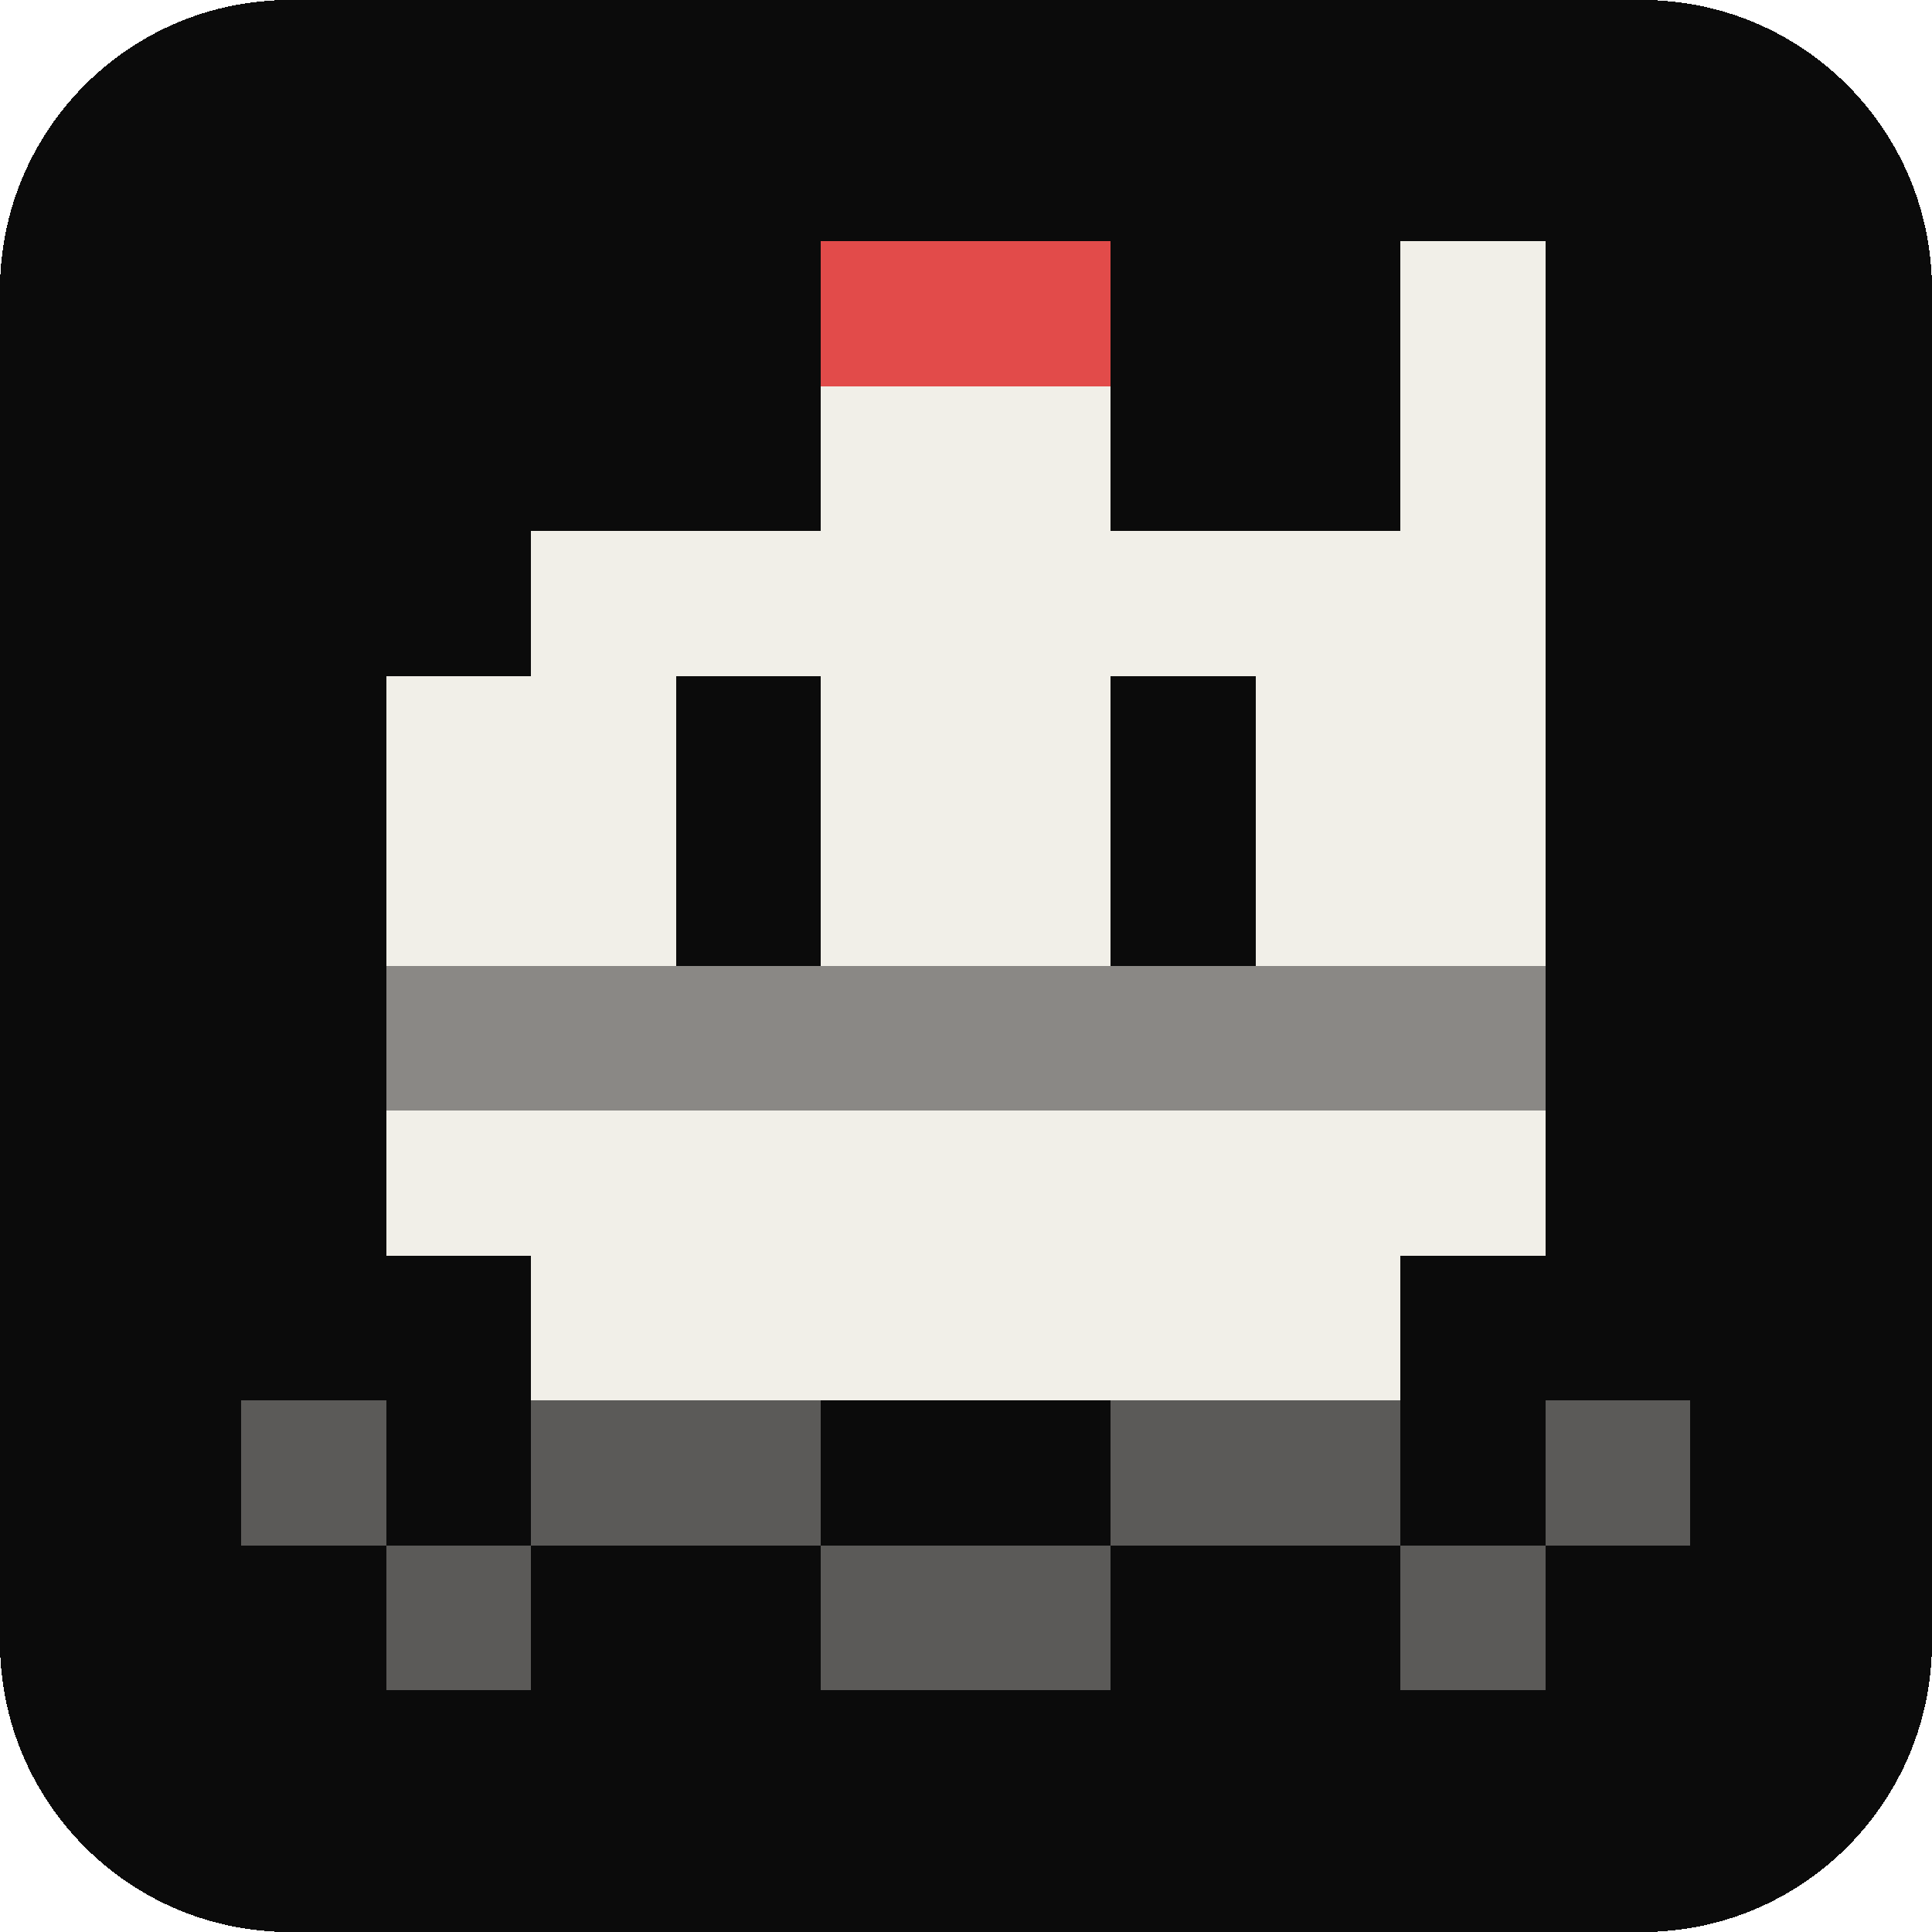
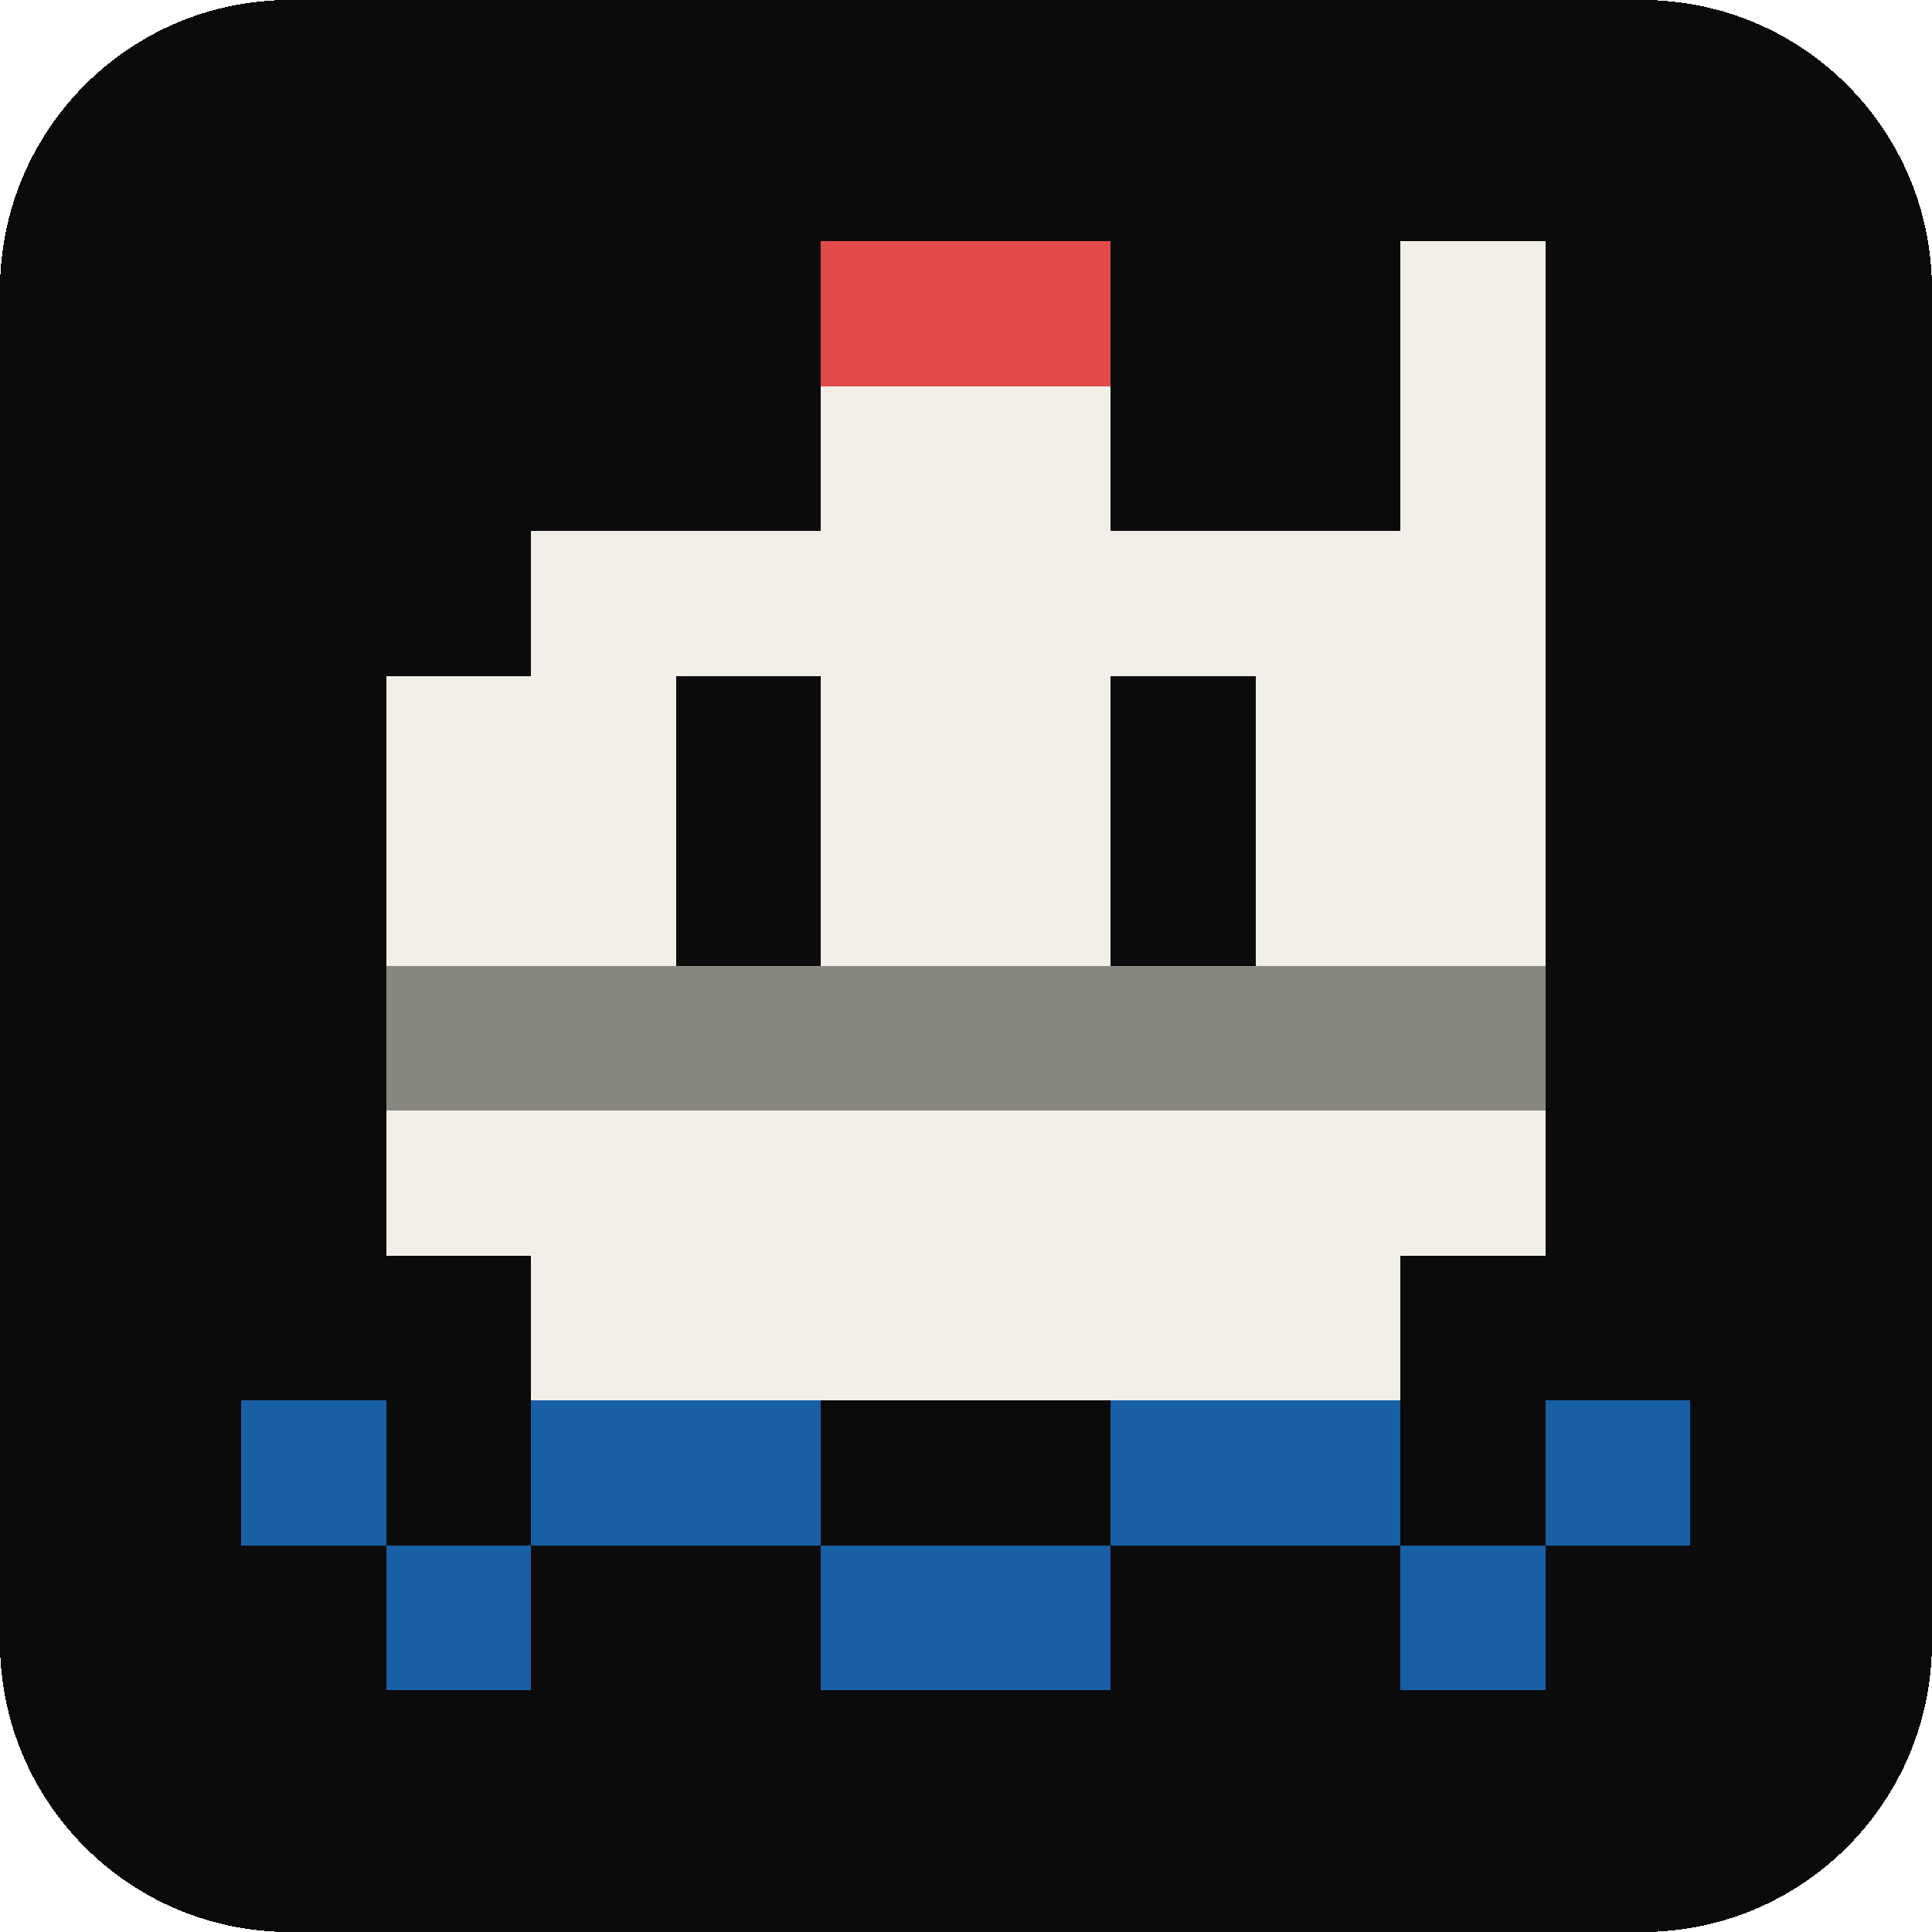
<svg xmlns="http://www.w3.org/2000/svg" shape-rendering="crispEdges" width="80" height="80" viewBox="0 0 80 80">
  <rect width="80" height="80" rx="12" fill="#0b0b0b" />
  <g>
    <rect x="34" y="10" width="6" height="6" fill="#E24B4A" />
    <rect x="40" y="10" width="6" height="6" fill="#E24B4A" />
-     <rect x="58" y="10" width="6" height="6" fill="#f1efe8" />
-     <rect x="34" y="16" width="6" height="6" fill="#f1efe8" />
-     <rect x="40" y="16" width="6" height="6" fill="#f1efe8" />
-     <rect x="58" y="16" width="6" height="6" fill="#f1efe8" />
-     <rect x="22" y="22" width="6" height="6" fill="#f1efe8" />
-     <rect x="28" y="22" width="6" height="6" fill="#f1efe8" />
-     <rect x="34" y="22" width="6" height="6" fill="#f1efe8" />
-     <rect x="40" y="22" width="6" height="6" fill="#f1efe8" />
-     <rect x="46" y="22" width="6" height="6" fill="#f1efe8" />
-     <rect x="52" y="22" width="6" height="6" fill="#f1efe8" />
-     <rect x="58" y="22" width="6" height="6" fill="#f1efe8" />
-     <rect x="16" y="28" width="6" height="6" fill="#f1efe8" />
-     <rect x="22" y="28" width="6" height="6" fill="#f1efe8" />
-     <rect x="34" y="28" width="6" height="6" fill="#f1efe8" />
-     <rect x="40" y="28" width="6" height="6" fill="#f1efe8" />
-     <rect x="52" y="28" width="6" height="6" fill="#f1efe8" />
-     <rect x="58" y="28" width="6" height="6" fill="#f1efe8" />
-     <rect x="16" y="34" width="6" height="6" fill="#f1efe8" />
-     <rect x="22" y="34" width="6" height="6" fill="#f1efe8" />
-     <rect x="34" y="34" width="6" height="6" fill="#f1efe8" />
-     <rect x="40" y="34" width="6" height="6" fill="#f1efe8" />
-     <rect x="52" y="34" width="6" height="6" fill="#f1efe8" />
-     <rect x="58" y="34" width="6" height="6" fill="#f1efe8" />
-     <rect x="16" y="40" width="6" height="6" fill="#f1efe8" fill-opacity="0.55" />
-     <rect x="22" y="40" width="6" height="6" fill="#f1efe8" fill-opacity="0.55" />
-     <rect x="28" y="40" width="6" height="6" fill="#f1efe8" fill-opacity="0.55" />
-     <rect x="34" y="40" width="6" height="6" fill="#f1efe8" fill-opacity="0.55" />
-     <rect x="40" y="40" width="6" height="6" fill="#f1efe8" fill-opacity="0.55" />
-     <rect x="46" y="40" width="6" height="6" fill="#f1efe8" fill-opacity="0.55" />
-     <rect x="52" y="40" width="6" height="6" fill="#f1efe8" fill-opacity="0.55" />
-     <rect x="58" y="40" width="6" height="6" fill="#f1efe8" fill-opacity="0.55" />
-     <rect x="16" y="46" width="6" height="6" fill="#f1efe8" />
-     <rect x="22" y="46" width="6" height="6" fill="#f1efe8" />
-     <rect x="28" y="46" width="6" height="6" fill="#f1efe8" />
-     <rect x="34" y="46" width="6" height="6" fill="#f1efe8" />
-     <rect x="40" y="46" width="6" height="6" fill="#f1efe8" />
-     <rect x="46" y="46" width="6" height="6" fill="#f1efe8" />
-     <rect x="52" y="46" width="6" height="6" fill="#f1efe8" />
-     <rect x="58" y="46" width="6" height="6" fill="#f1efe8" />
-     <rect x="22" y="52" width="6" height="6" fill="#f1efe8" />
-     <rect x="28" y="52" width="6" height="6" fill="#f1efe8" />
-     <rect x="34" y="52" width="6" height="6" fill="#f1efe8" />
-     <rect x="40" y="52" width="6" height="6" fill="#f1efe8" />
-     <rect x="46" y="52" width="6" height="6" fill="#f1efe8" />
-     <rect x="52" y="52" width="6" height="6" fill="#f1efe8" />
-     <rect x="10" y="58" width="6" height="6" fill="#f1efe8" fill-opacity="0.35" />
-     <rect x="22" y="58" width="6" height="6" fill="#f1efe8" fill-opacity="0.35" />
-     <rect x="28" y="58" width="6" height="6" fill="#f1efe8" fill-opacity="0.35" />
-     <rect x="46" y="58" width="6" height="6" fill="#f1efe8" fill-opacity="0.35" />
-     <rect x="52" y="58" width="6" height="6" fill="#f1efe8" fill-opacity="0.35" />
-     <rect x="64" y="58" width="6" height="6" fill="#f1efe8" fill-opacity="0.35" />
-     <rect x="16" y="64" width="6" height="6" fill="#f1efe8" fill-opacity="0.35" />
-     <rect x="34" y="64" width="6" height="6" fill="#f1efe8" fill-opacity="0.35" />
-     <rect x="40" y="64" width="6" height="6" fill="#f1efe8" fill-opacity="0.35" />
-     <rect x="58" y="64" width="6" height="6" fill="#f1efe8" fill-opacity="0.35" />
+     <rect x="58" y="10" width="6" height="6" fill="#F1EFE8" />
+     <rect x="34" y="16" width="6" height="6" fill="#F1EFE8" />
+     <rect x="40" y="16" width="6" height="6" fill="#F1EFE8" />
+     <rect x="58" y="16" width="6" height="6" fill="#F1EFE8" />
+     <rect x="22" y="22" width="6" height="6" fill="#F1EFE8" />
+     <rect x="28" y="22" width="6" height="6" fill="#F1EFE8" />
+     <rect x="34" y="22" width="6" height="6" fill="#F1EFE8" />
+     <rect x="40" y="22" width="6" height="6" fill="#F1EFE8" />
+     <rect x="46" y="22" width="6" height="6" fill="#F1EFE8" />
+     <rect x="52" y="22" width="6" height="6" fill="#F1EFE8" />
+     <rect x="58" y="22" width="6" height="6" fill="#F1EFE8" />
+     <rect x="16" y="28" width="6" height="6" fill="#F1EFE8" />
+     <rect x="22" y="28" width="6" height="6" fill="#F1EFE8" />
+     <rect x="34" y="28" width="6" height="6" fill="#F1EFE8" />
+     <rect x="40" y="28" width="6" height="6" fill="#F1EFE8" />
+     <rect x="52" y="28" width="6" height="6" fill="#F1EFE8" />
+     <rect x="58" y="28" width="6" height="6" fill="#F1EFE8" />
+     <rect x="16" y="34" width="6" height="6" fill="#F1EFE8" />
+     <rect x="22" y="34" width="6" height="6" fill="#F1EFE8" />
+     <rect x="34" y="34" width="6" height="6" fill="#F1EFE8" />
+     <rect x="40" y="34" width="6" height="6" fill="#F1EFE8" />
+     <rect x="52" y="34" width="6" height="6" fill="#F1EFE8" />
+     <rect x="58" y="34" width="6" height="6" fill="#F1EFE8" />
+     <rect x="16" y="40" width="6" height="6" fill="#888780" />
+     <rect x="22" y="40" width="6" height="6" fill="#888780" />
+     <rect x="28" y="40" width="6" height="6" fill="#888780" />
+     <rect x="34" y="40" width="6" height="6" fill="#888780" />
+     <rect x="40" y="40" width="6" height="6" fill="#888780" />
+     <rect x="46" y="40" width="6" height="6" fill="#888780" />
+     <rect x="52" y="40" width="6" height="6" fill="#888780" />
+     <rect x="58" y="40" width="6" height="6" fill="#888780" />
+     <rect x="16" y="46" width="6" height="6" fill="#F1EFE8" />
+     <rect x="22" y="46" width="6" height="6" fill="#F1EFE8" />
+     <rect x="28" y="46" width="6" height="6" fill="#F1EFE8" />
+     <rect x="34" y="46" width="6" height="6" fill="#F1EFE8" />
+     <rect x="40" y="46" width="6" height="6" fill="#F1EFE8" />
+     <rect x="46" y="46" width="6" height="6" fill="#F1EFE8" />
+     <rect x="52" y="46" width="6" height="6" fill="#F1EFE8" />
+     <rect x="58" y="46" width="6" height="6" fill="#F1EFE8" />
+     <rect x="22" y="52" width="6" height="6" fill="#F1EFE8" />
+     <rect x="28" y="52" width="6" height="6" fill="#F1EFE8" />
+     <rect x="34" y="52" width="6" height="6" fill="#F1EFE8" />
+     <rect x="40" y="52" width="6" height="6" fill="#F1EFE8" />
+     <rect x="46" y="52" width="6" height="6" fill="#F1EFE8" />
+     <rect x="52" y="52" width="6" height="6" fill="#F1EFE8" />
+     <rect x="10" y="58" width="6" height="6" fill="#185FA5" />
+     <rect x="22" y="58" width="6" height="6" fill="#185FA5" />
+     <rect x="28" y="58" width="6" height="6" fill="#185FA5" />
+     <rect x="46" y="58" width="6" height="6" fill="#185FA5" />
+     <rect x="52" y="58" width="6" height="6" fill="#185FA5" />
+     <rect x="64" y="58" width="6" height="6" fill="#185FA5" />
+     <rect x="16" y="64" width="6" height="6" fill="#185FA5" />
+     <rect x="34" y="64" width="6" height="6" fill="#185FA5" />
+     <rect x="40" y="64" width="6" height="6" fill="#185FA5" />
+     <rect x="58" y="64" width="6" height="6" fill="#185FA5" />
  </g>
</svg>
